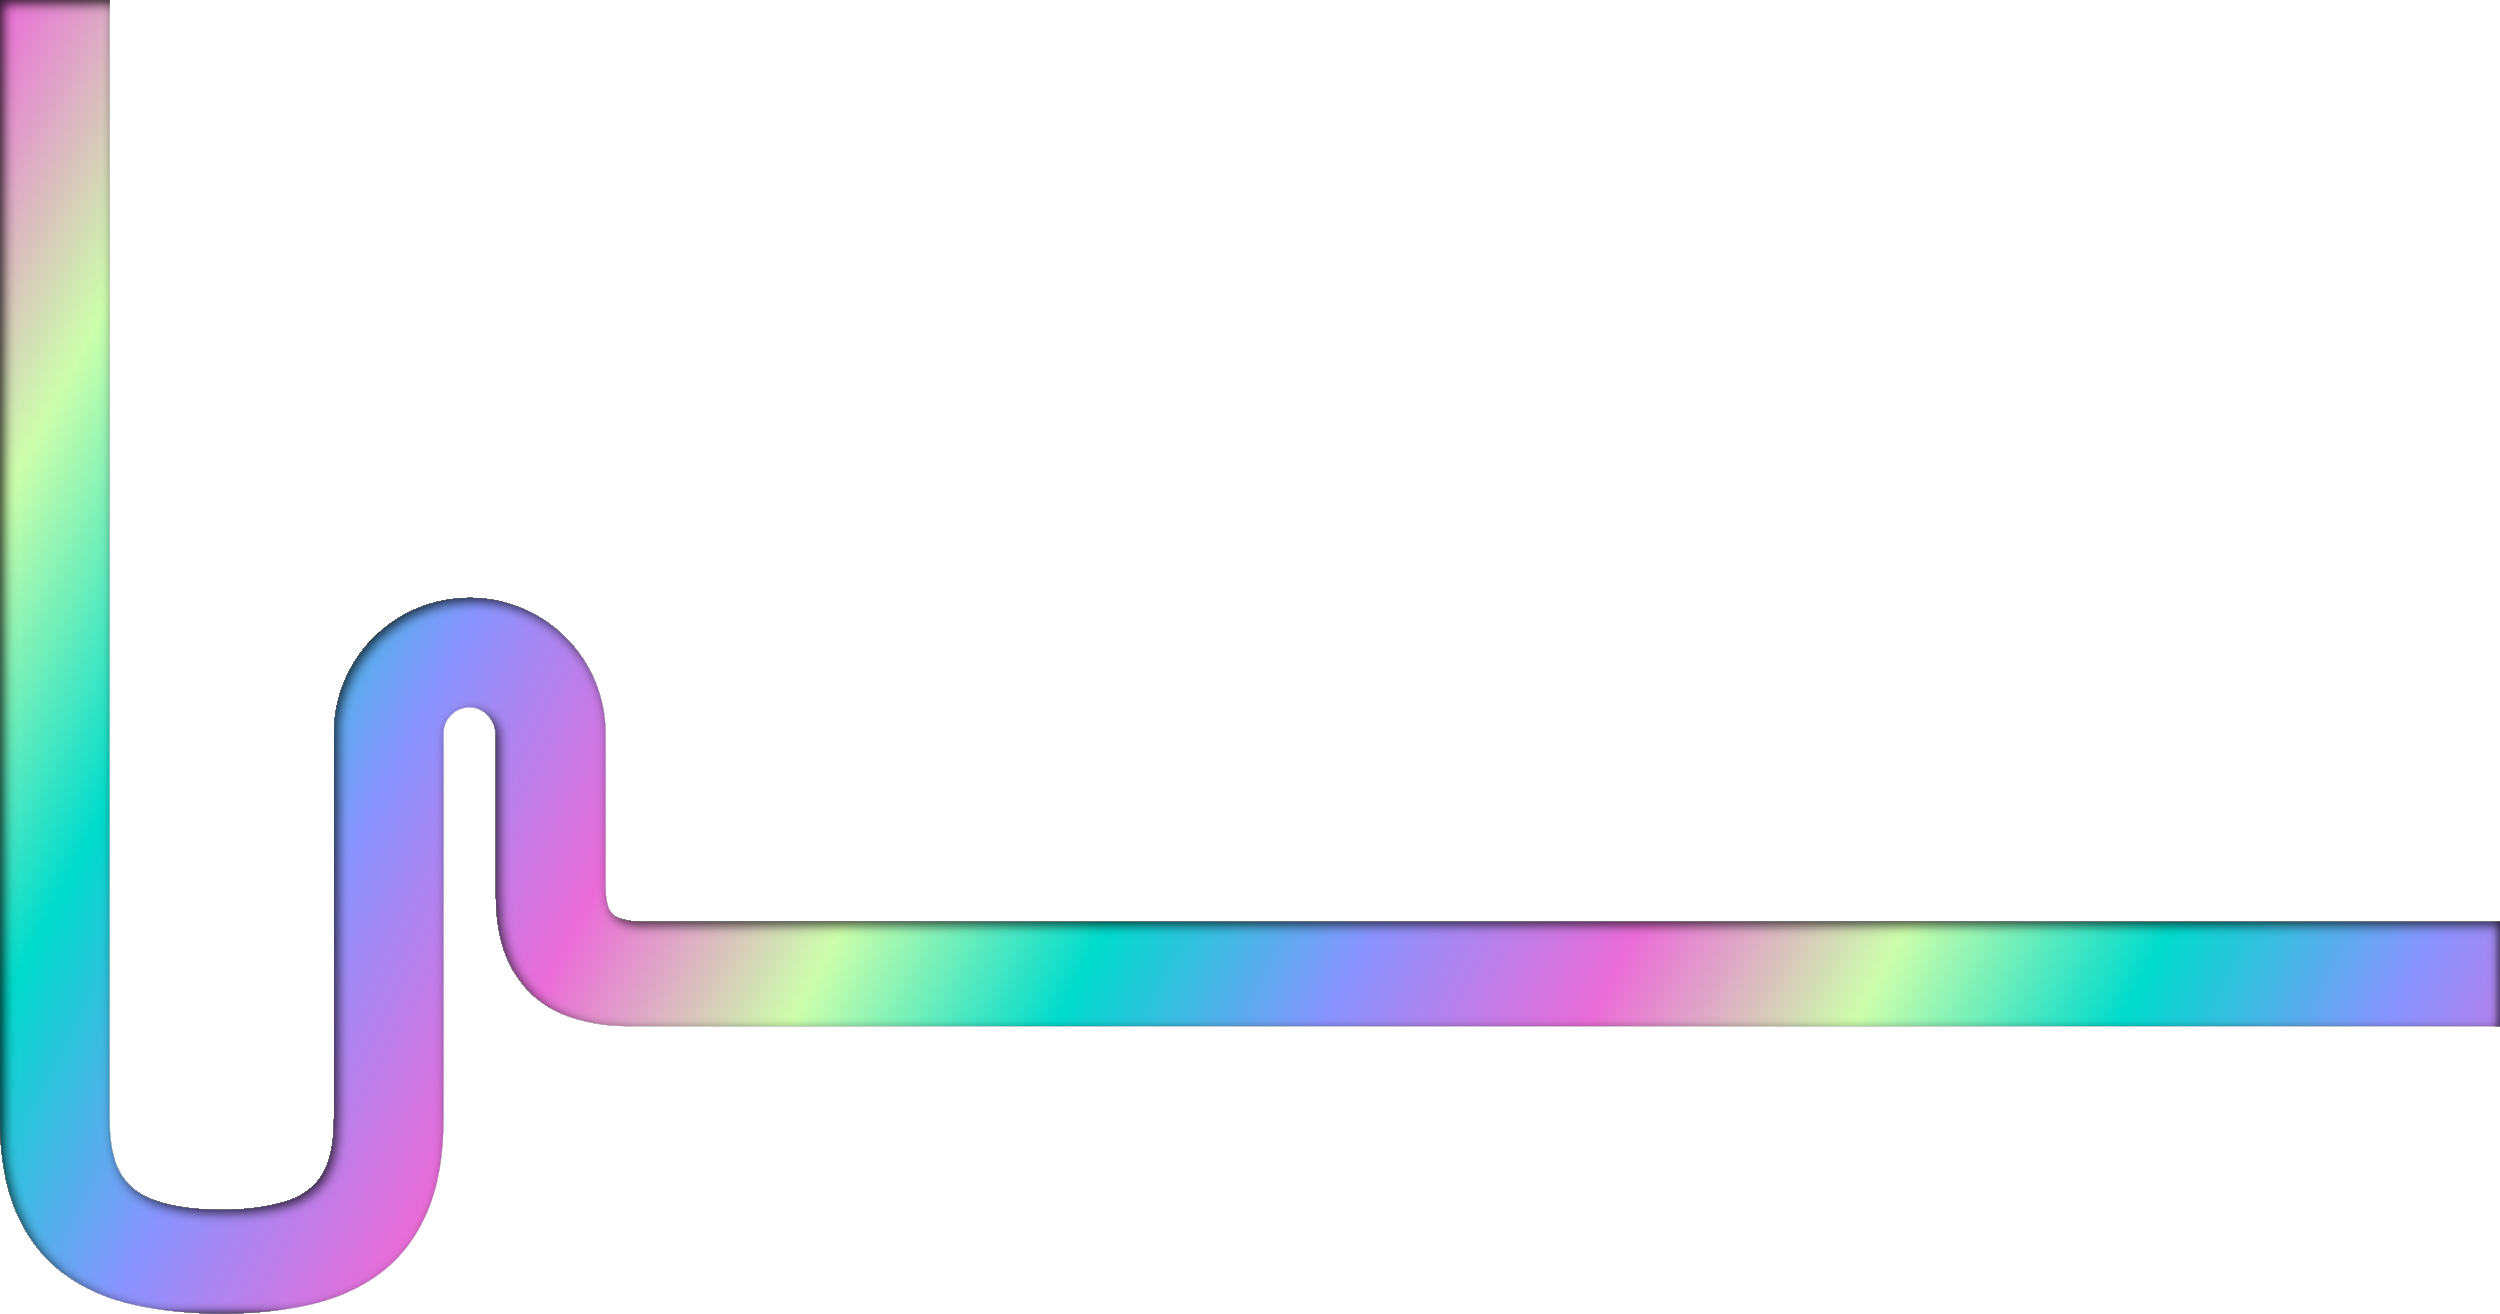
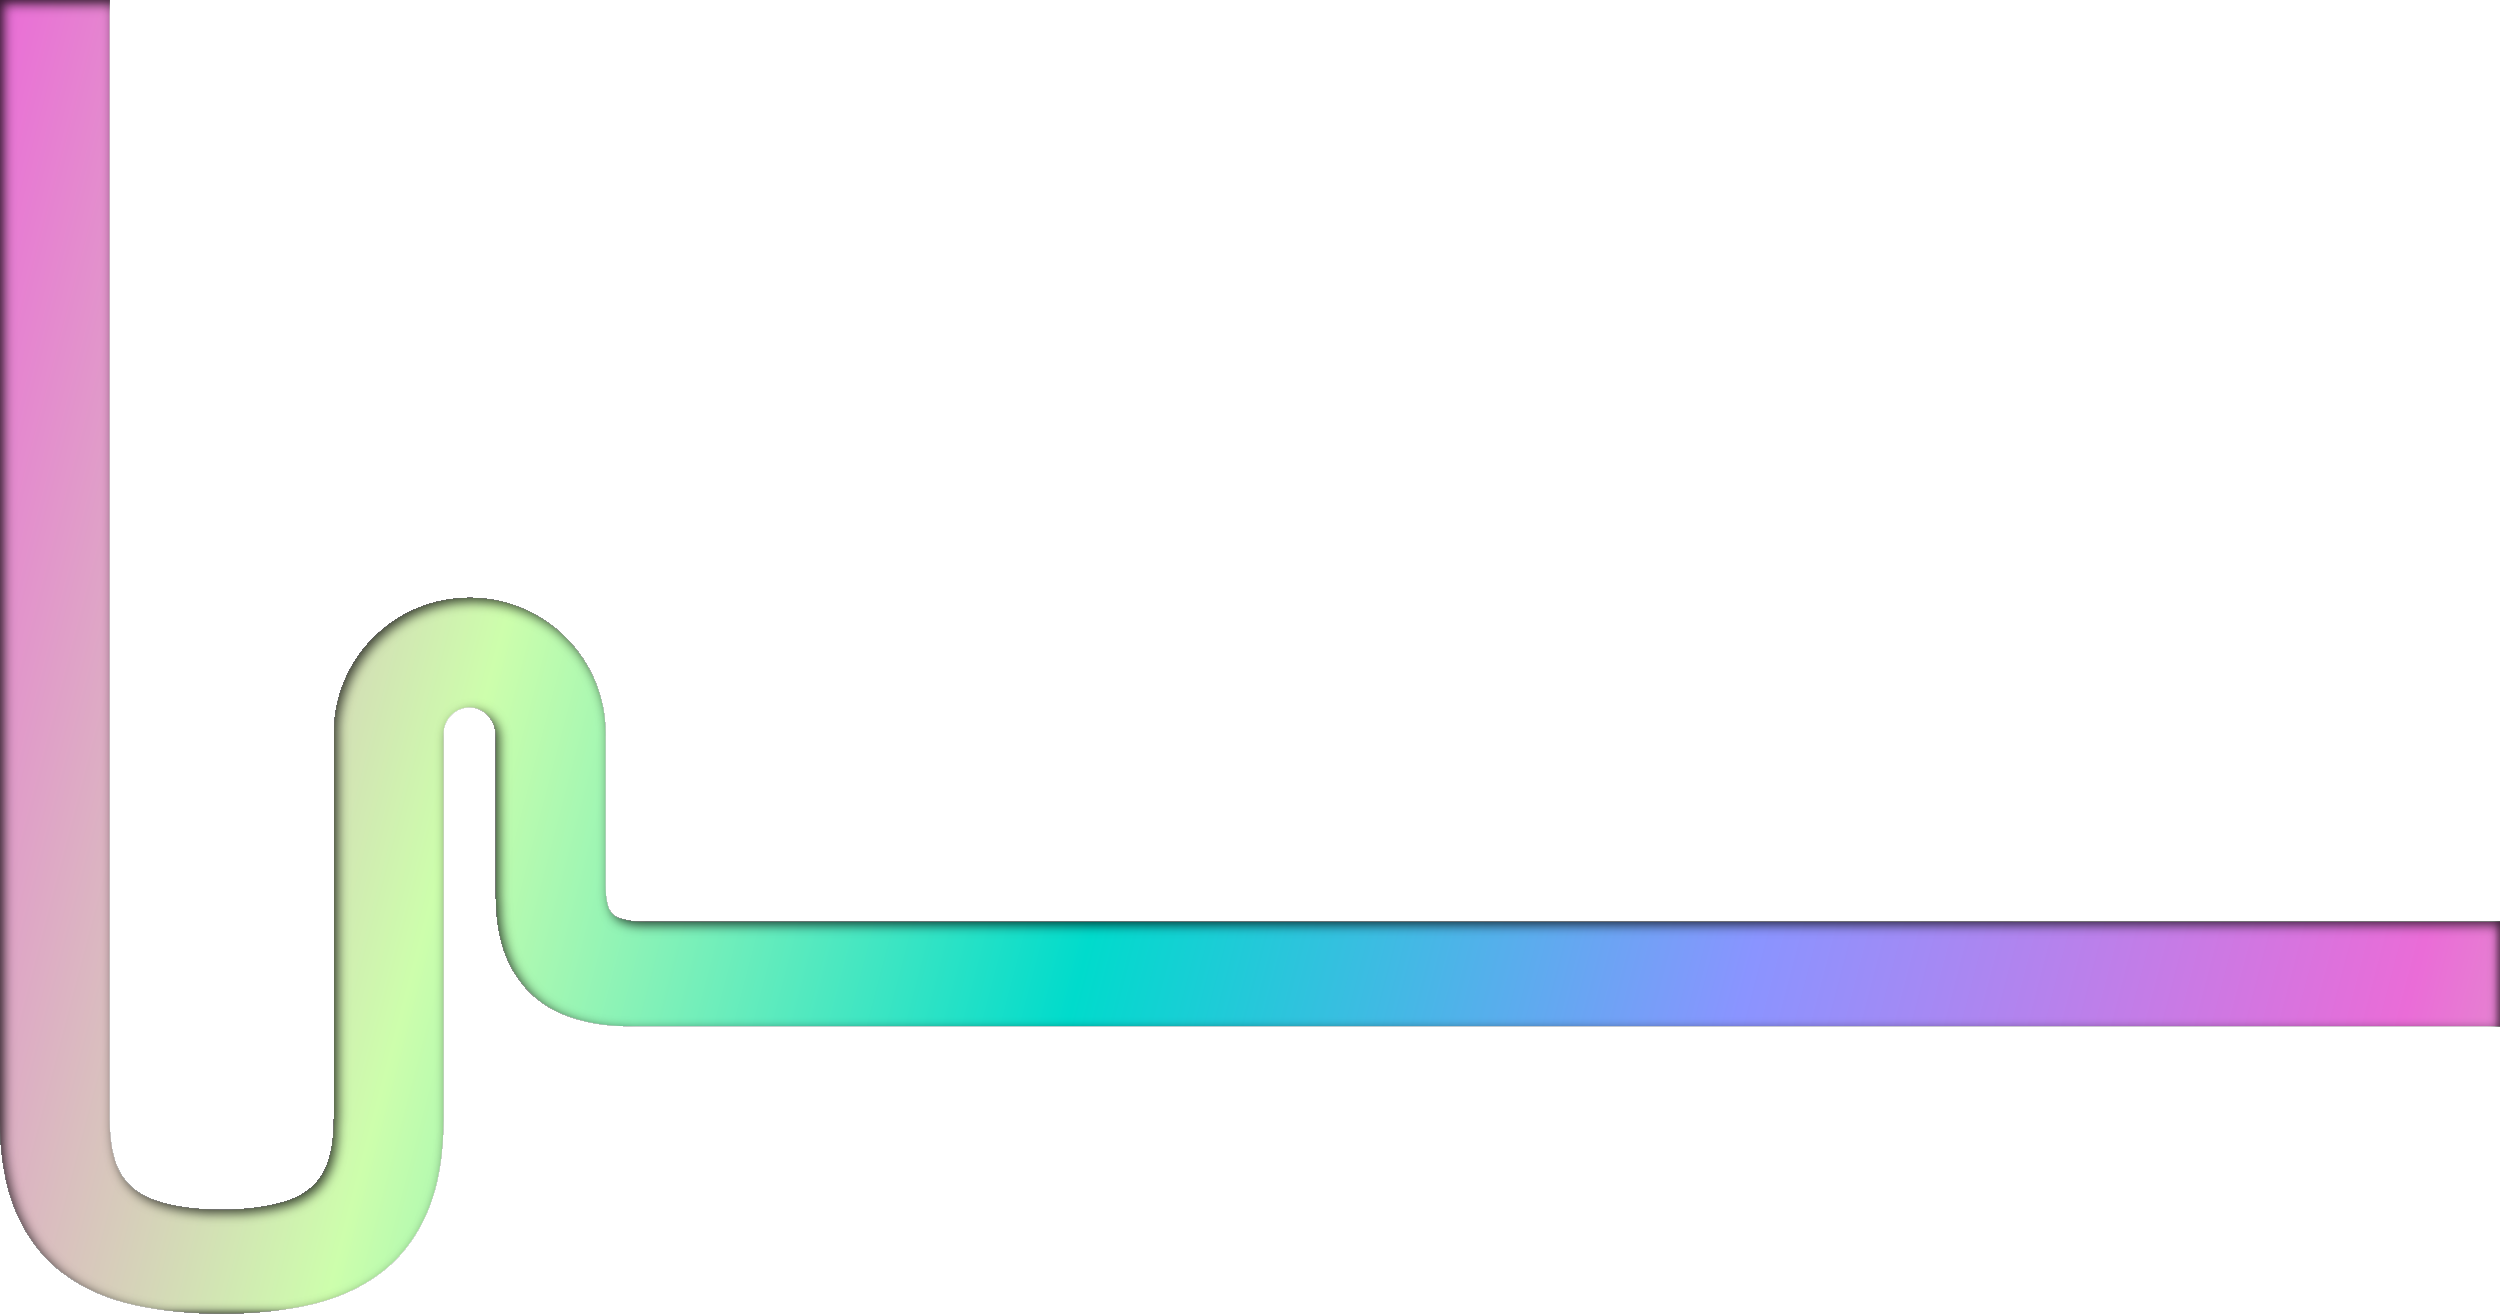
<svg xmlns="http://www.w3.org/2000/svg" width="2676" height="1406" viewBox="0 0 2676 1406" fill="none">
  <defs>
-     <linearGradient id="rotatingGradient" x1="0%" y1="0%" x2="100%" y2="100%" gradientUnits="userSpaceOnUse">
+     <linearGradient id="rotatingGradient" x1="0%" y1="0%" x2="200%" y2="100%" gradientUnits="userSpaceOnUse">
      <stop offset="0%" stop-color="#EA6CD7" />
-       <stop offset="8.33%" stop-color="#CDFEAC" />
-       <stop offset="16.66%" stop-color="#00DBCC" />
-       <stop offset="25%" stop-color="#8A94FF" />
-       <stop offset="33.33%" stop-color="#EA6CD7" />
-       <stop offset="41.66%" stop-color="#CDFEAC" />
-       <stop offset="50%" stop-color="#00DBCC" />
-       <stop offset="58.33%" stop-color="#8A94FF" />
-       <stop offset="66.66%" stop-color="#EA6CD7" />
-       <stop offset="75%" stop-color="#CDFEAC" />
-       <stop offset="83.33%" stop-color="#00DBCC" />
-       <stop offset="91.66%" stop-color="#8A94FF" />
+       <stop offset="12.5%" stop-color="#CDFEAC" />
+       <stop offset="25%" stop-color="#00DBCC" />
+       <stop offset="37.5%" stop-color="#8A94FF" />
+       <stop offset="50%" stop-color="#EA6CD7" />
+       <stop offset="62.5%" stop-color="#CDFEAC" />
+       <stop offset="75%" stop-color="#00DBCC" />
+       <stop offset="87.5%" stop-color="#8A94FF" />
      <stop offset="100%" stop-color="#EA6CD7" />
-       <animateTransform attributeName="gradientTransform" type="rotate" values="0 1338 703; -360 1338 703" dur="10s" repeatCount="indefinite" />
+       <stop offset="112.5%" stop-color="#CDFEAC" />
+       <stop offset="125%" stop-color="#00DBCC" />
+       <stop offset="137.5%" stop-color="#8A94FF" />
+       <stop offset="150%" stop-color="#EA6CD7" />
+       <stop offset="162.5%" stop-color="#CDFEAC" />
+       <stop offset="175%" stop-color="#00DBCC" />
+       <stop offset="187.5%" stop-color="#8A94FF" />
+       <stop offset="200%" stop-color="#EA6CD7" />
+       <animateTransform attributeName="gradientTransform" type="translate" values="267 703; -2676 703;" dur="4s" repeatCount="indefinite" />
    </linearGradient>
    <filter id="filter1" x="0" y="0" width="2680" height="1410" filterUnits="userSpaceOnUse" color-interpolation-filters="sRGB">
      <feFlood flood-opacity="0" result="BackgroundImageFix" />
      <feBlend mode="normal" in="SourceGraphic" in2="BackgroundImageFix" result="shape" />
      <feColorMatrix in="SourceAlpha" type="matrix" values="0 0 0 0 0 0 0 0 0 0 0 0 0 0 0 0 0 0 127 0" result="hardAlpha" />
      <feOffset dx="4" dy="4" />
      <feGaussianBlur stdDeviation="6" />
      <feComposite in2="hardAlpha" operator="arithmetic" k2="-1" k3="1" />
      <feColorMatrix type="matrix" values="0 0 0 0 0 0 0 0 0 0 0 0 0 0 0 0 0 0 0.75 0" />
      <feBlend mode="normal" in2="shape" result="effect1_innerShadow" />
    </filter>
  </defs>
  <g filter="url(#filter1)">
    <path d="M2676 986.834L686.226 986.711C678.359 986.711 670.553 985.483 662.993 983.027C658.752 981.677 655.618 979.159 652.913 974.923C651.438 972.713 648.119 965.59 648.119 947.846V785.142C648.119 705.14 582.969 639.997 502.823 639.997C422.676 639.997 357.526 705.079 357.526 785.142V1197.43C357.526 1224.38 353.162 1244.83 344.496 1258.28C336.321 1270.99 324.459 1279.83 308.233 1285.29C289.057 1291.74 265.21 1295.05 237.367 1295.05C209.525 1295.05 185.677 1291.8 166.501 1285.29C150.337 1279.89 138.474 1271.05 130.238 1258.28C121.572 1244.83 117.208 1224.38 117.208 1197.49V0.001L0 0L0 1197.49C0 1236.05 5.655 1269.14 16.841 1295.85C28.518 1323.85 45.728 1346.44 67.977 1363.02C89.366 1378.98 115.18 1390.41 144.744 1396.85C172.402 1402.93 203.563 1406 237.367 1406C271.171 1406 302.271 1402.93 329.929 1396.85C359.431 1390.41 385.307 1378.98 406.696 1363.02C428.945 1346.44 446.154 1323.85 457.832 1295.85C469.018 1269.08 474.673 1235.99 474.673 1197.49V785.142C474.673 777.467 477.684 770.345 483.216 765.003C488.748 759.662 496.185 756.714 503.622 757.083C518.618 757.513 530.788 771.143 530.788 787.414V956.319C530.788 990.518 536.811 1017.47 549.227 1038.65C562.134 1060.76 580.388 1076.66 603.375 1085.93C623.842 1094.16 647.259 1098.39 672.889 1098.39H2676V986.834Z" fill="url(#rotatingGradient)" />
  </g>
</svg>
